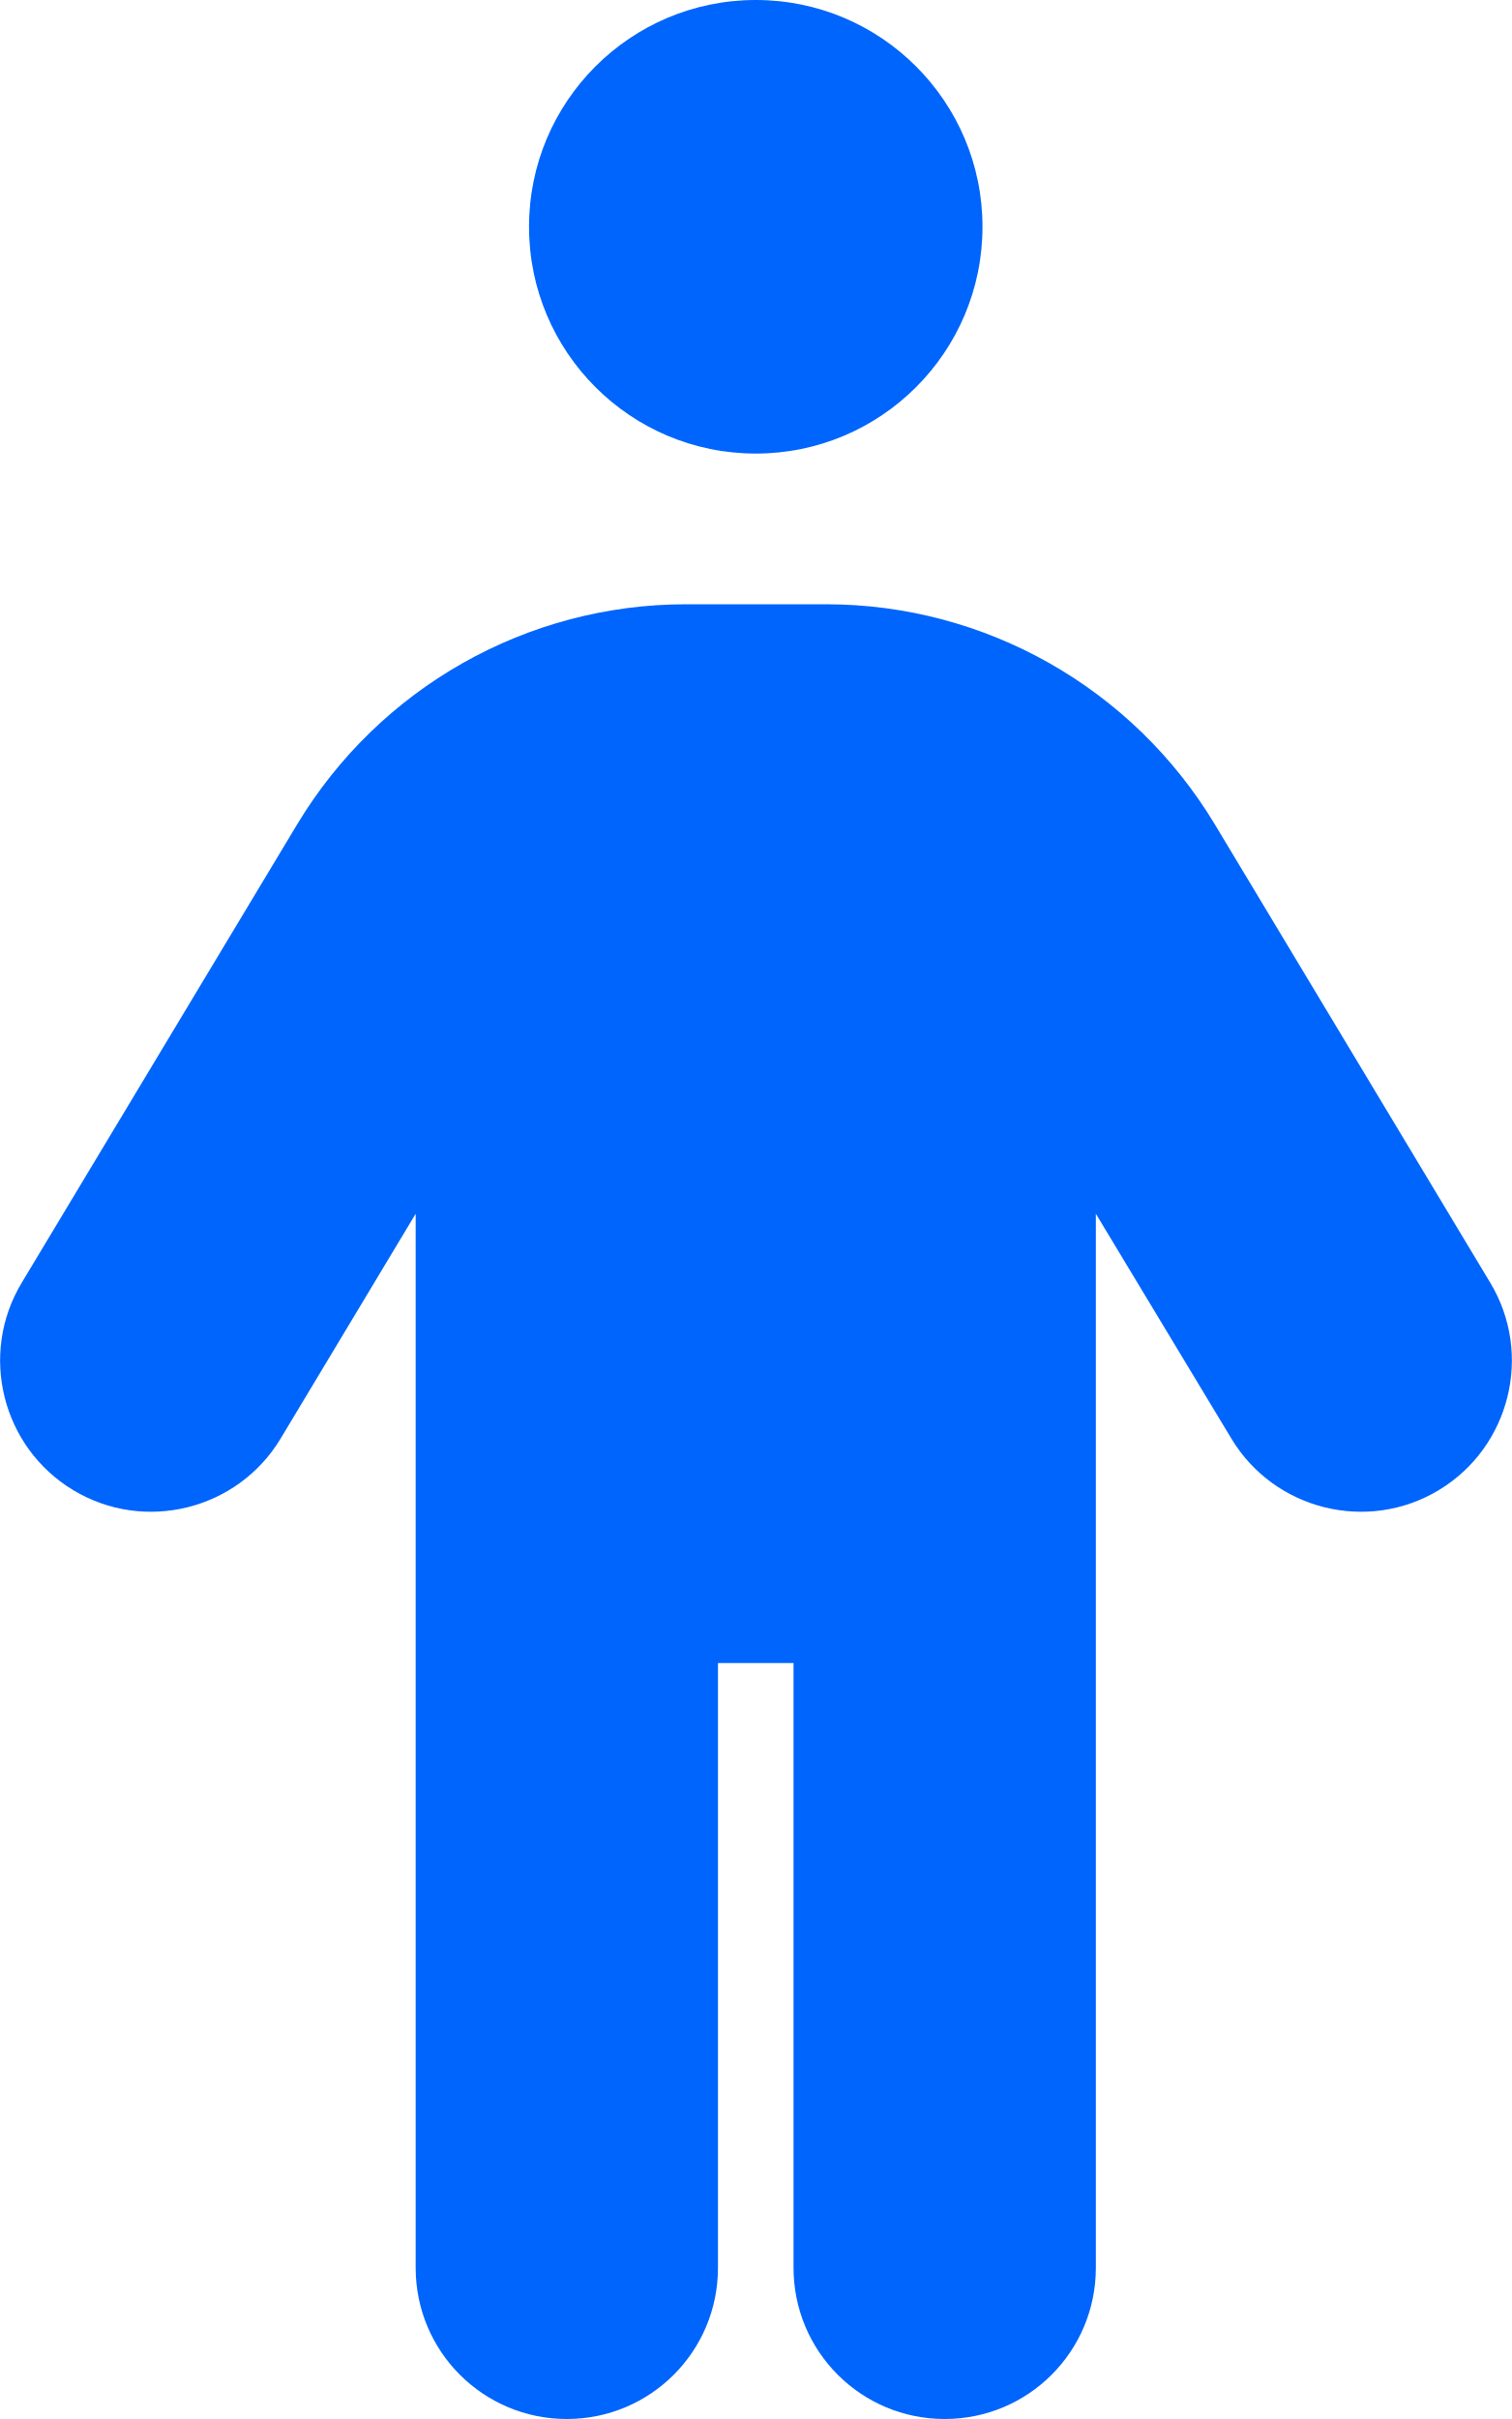
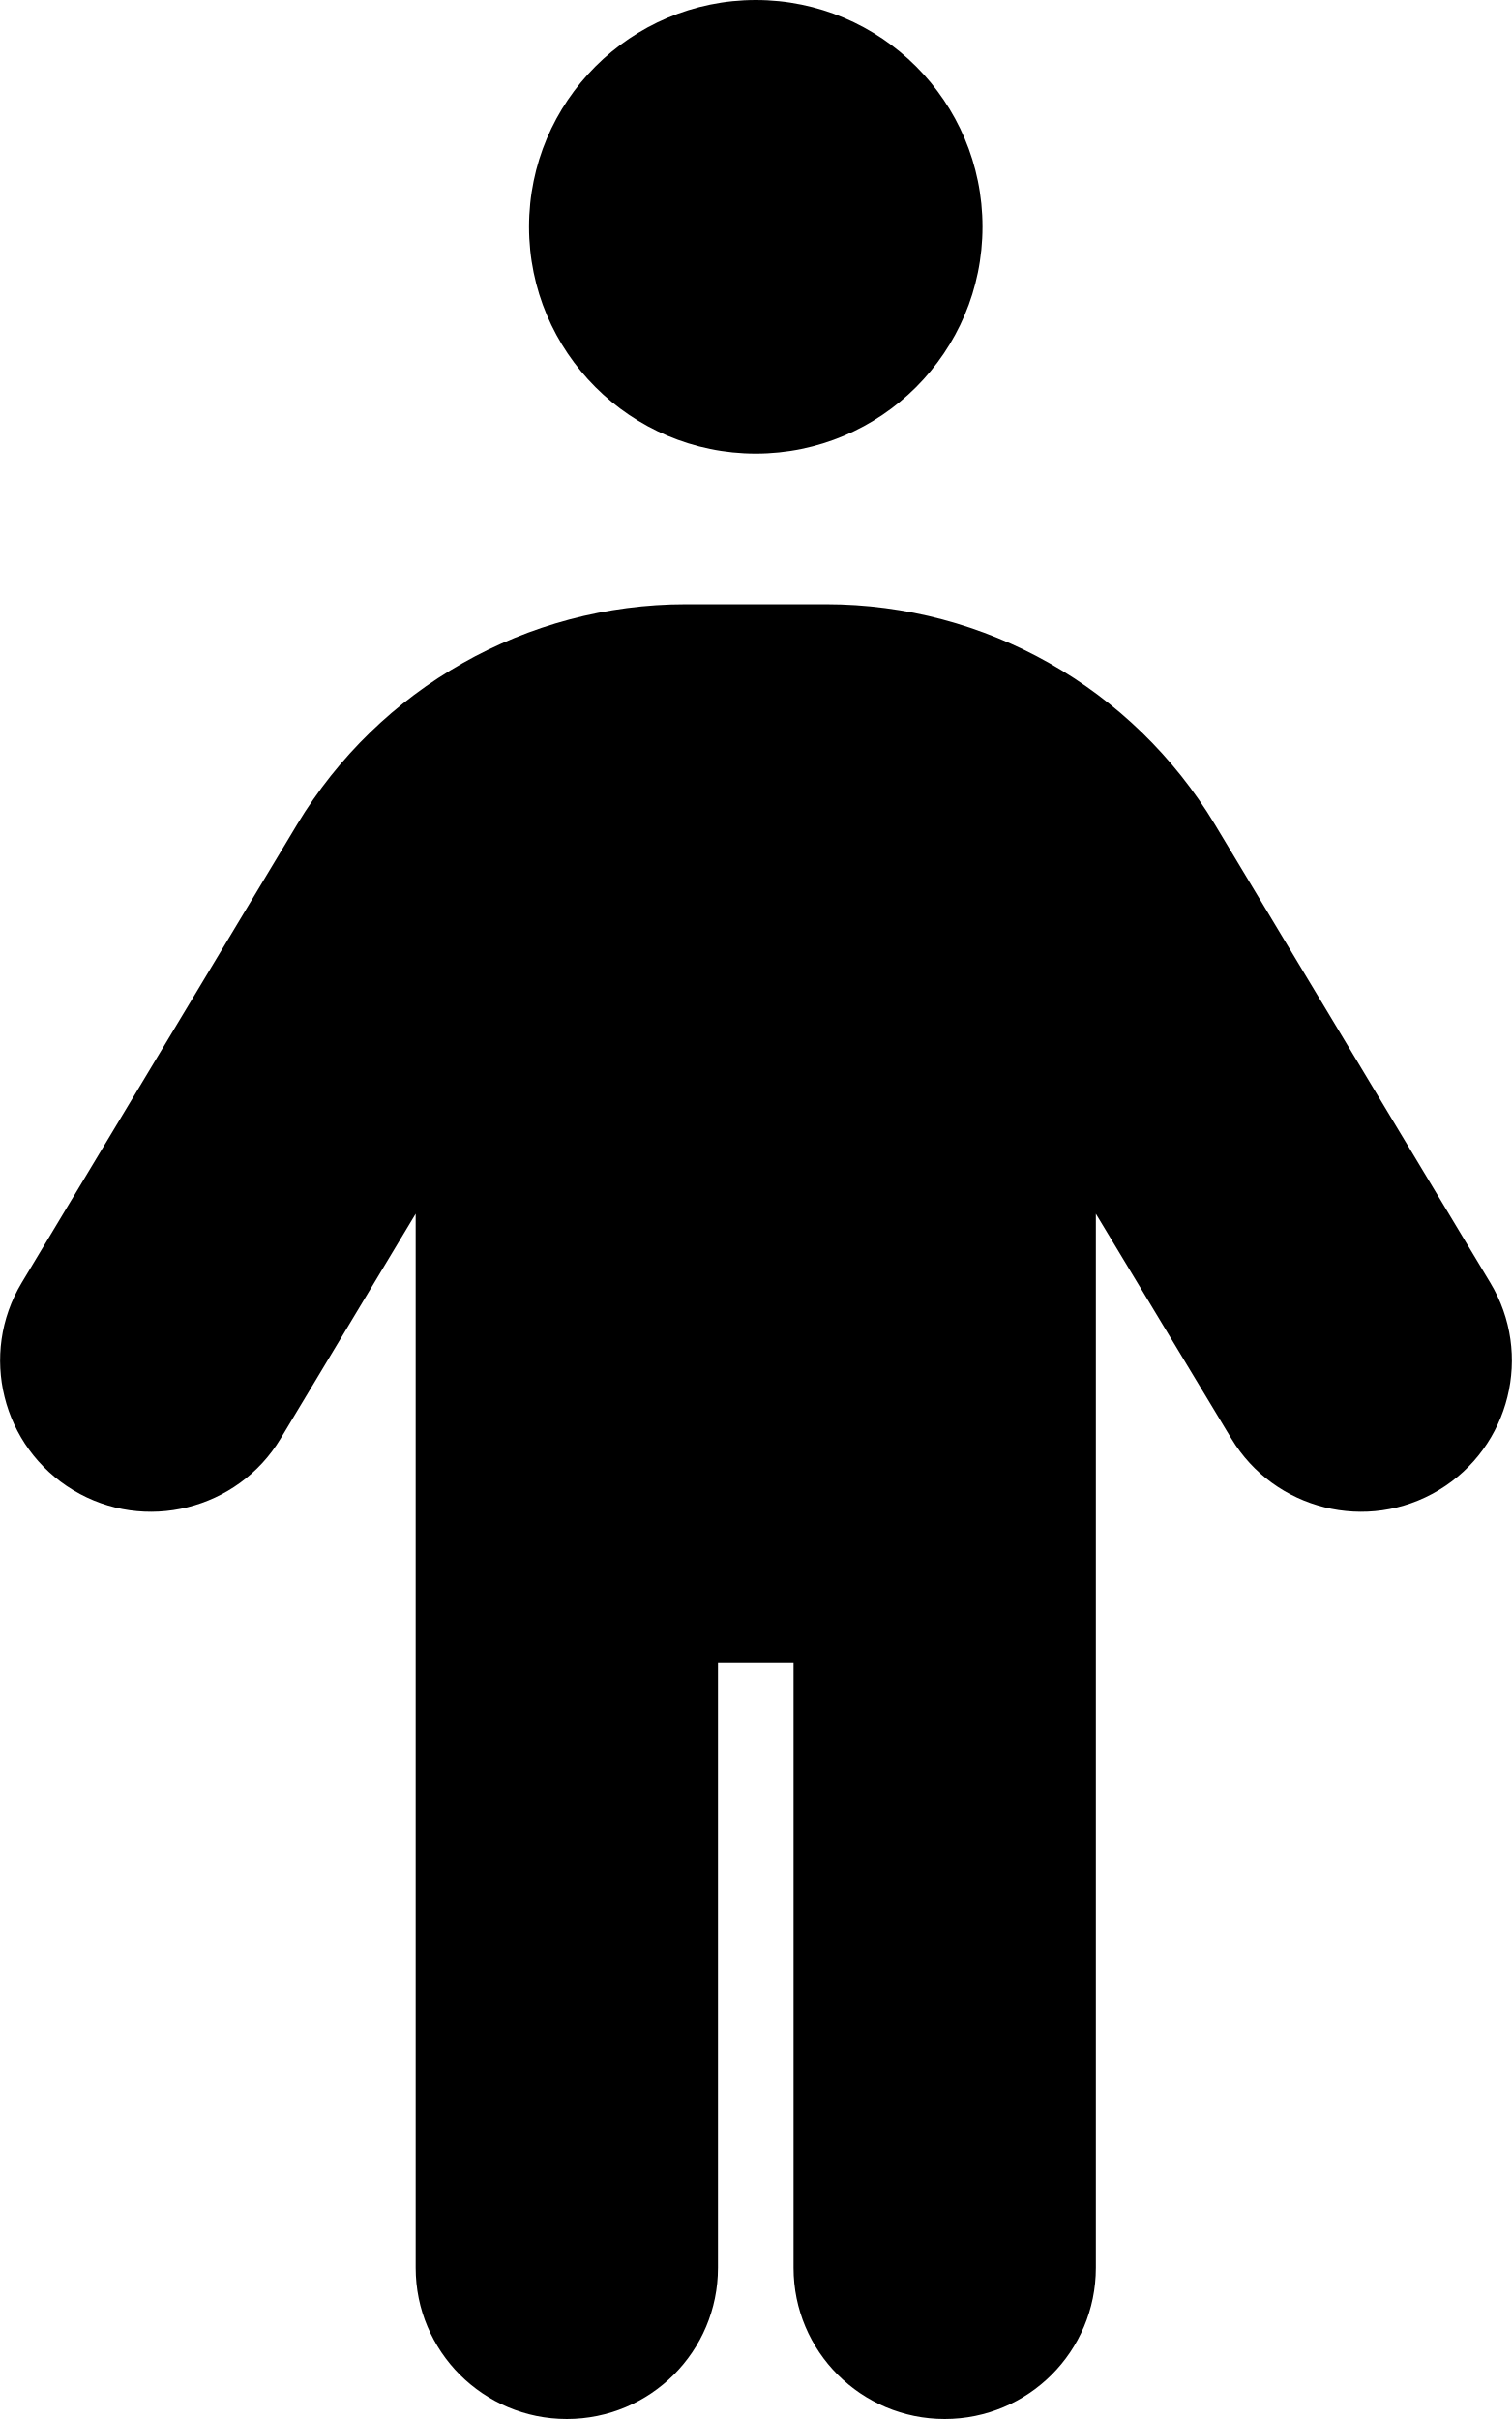
<svg xmlns="http://www.w3.org/2000/svg" viewBox="0 0 320 512">
-   <path fill="#0065FC" d="M112 48a48 48 0 1 1 96 0 48 48 0 1 1 -96 0zm40 304V480c0 17.7-14.3 32-32 32s-32-14.3-32-32V256.9L59.4 304.5c-9.1 15.1-28.8 20-43.9 10.9s-20-28.8-10.9-43.9l58.3-97c17.4-28.9 48.6-46.6 82.3-46.6h29.7c33.7 0 64.9 17.7 82.3 46.6l58.3 97c9.1 15.1 4.2 34.8-10.9 43.9s-34.8 4.2-43.9-10.9L232 256.9V480c0 17.7-14.3 32-32 32s-32-14.3-32-32V352H152z" />
+   <path d="M112 48a48 48 0 1 1 96 0 48 48 0 1 1 -96 0zm40 304V480c0 17.7-14.3 32-32 32s-32-14.3-32-32V256.9L59.4 304.5c-9.1 15.1-28.8 20-43.9 10.9s-20-28.8-10.9-43.9l58.3-97c17.4-28.9 48.6-46.6 82.3-46.6h29.7c33.7 0 64.9 17.7 82.3 46.6l58.3 97c9.1 15.1 4.2 34.8-10.9 43.9s-34.8 4.2-43.9-10.9L232 256.9V480c0 17.7-14.3 32-32 32s-32-14.3-32-32V352H152z" />
</svg>
